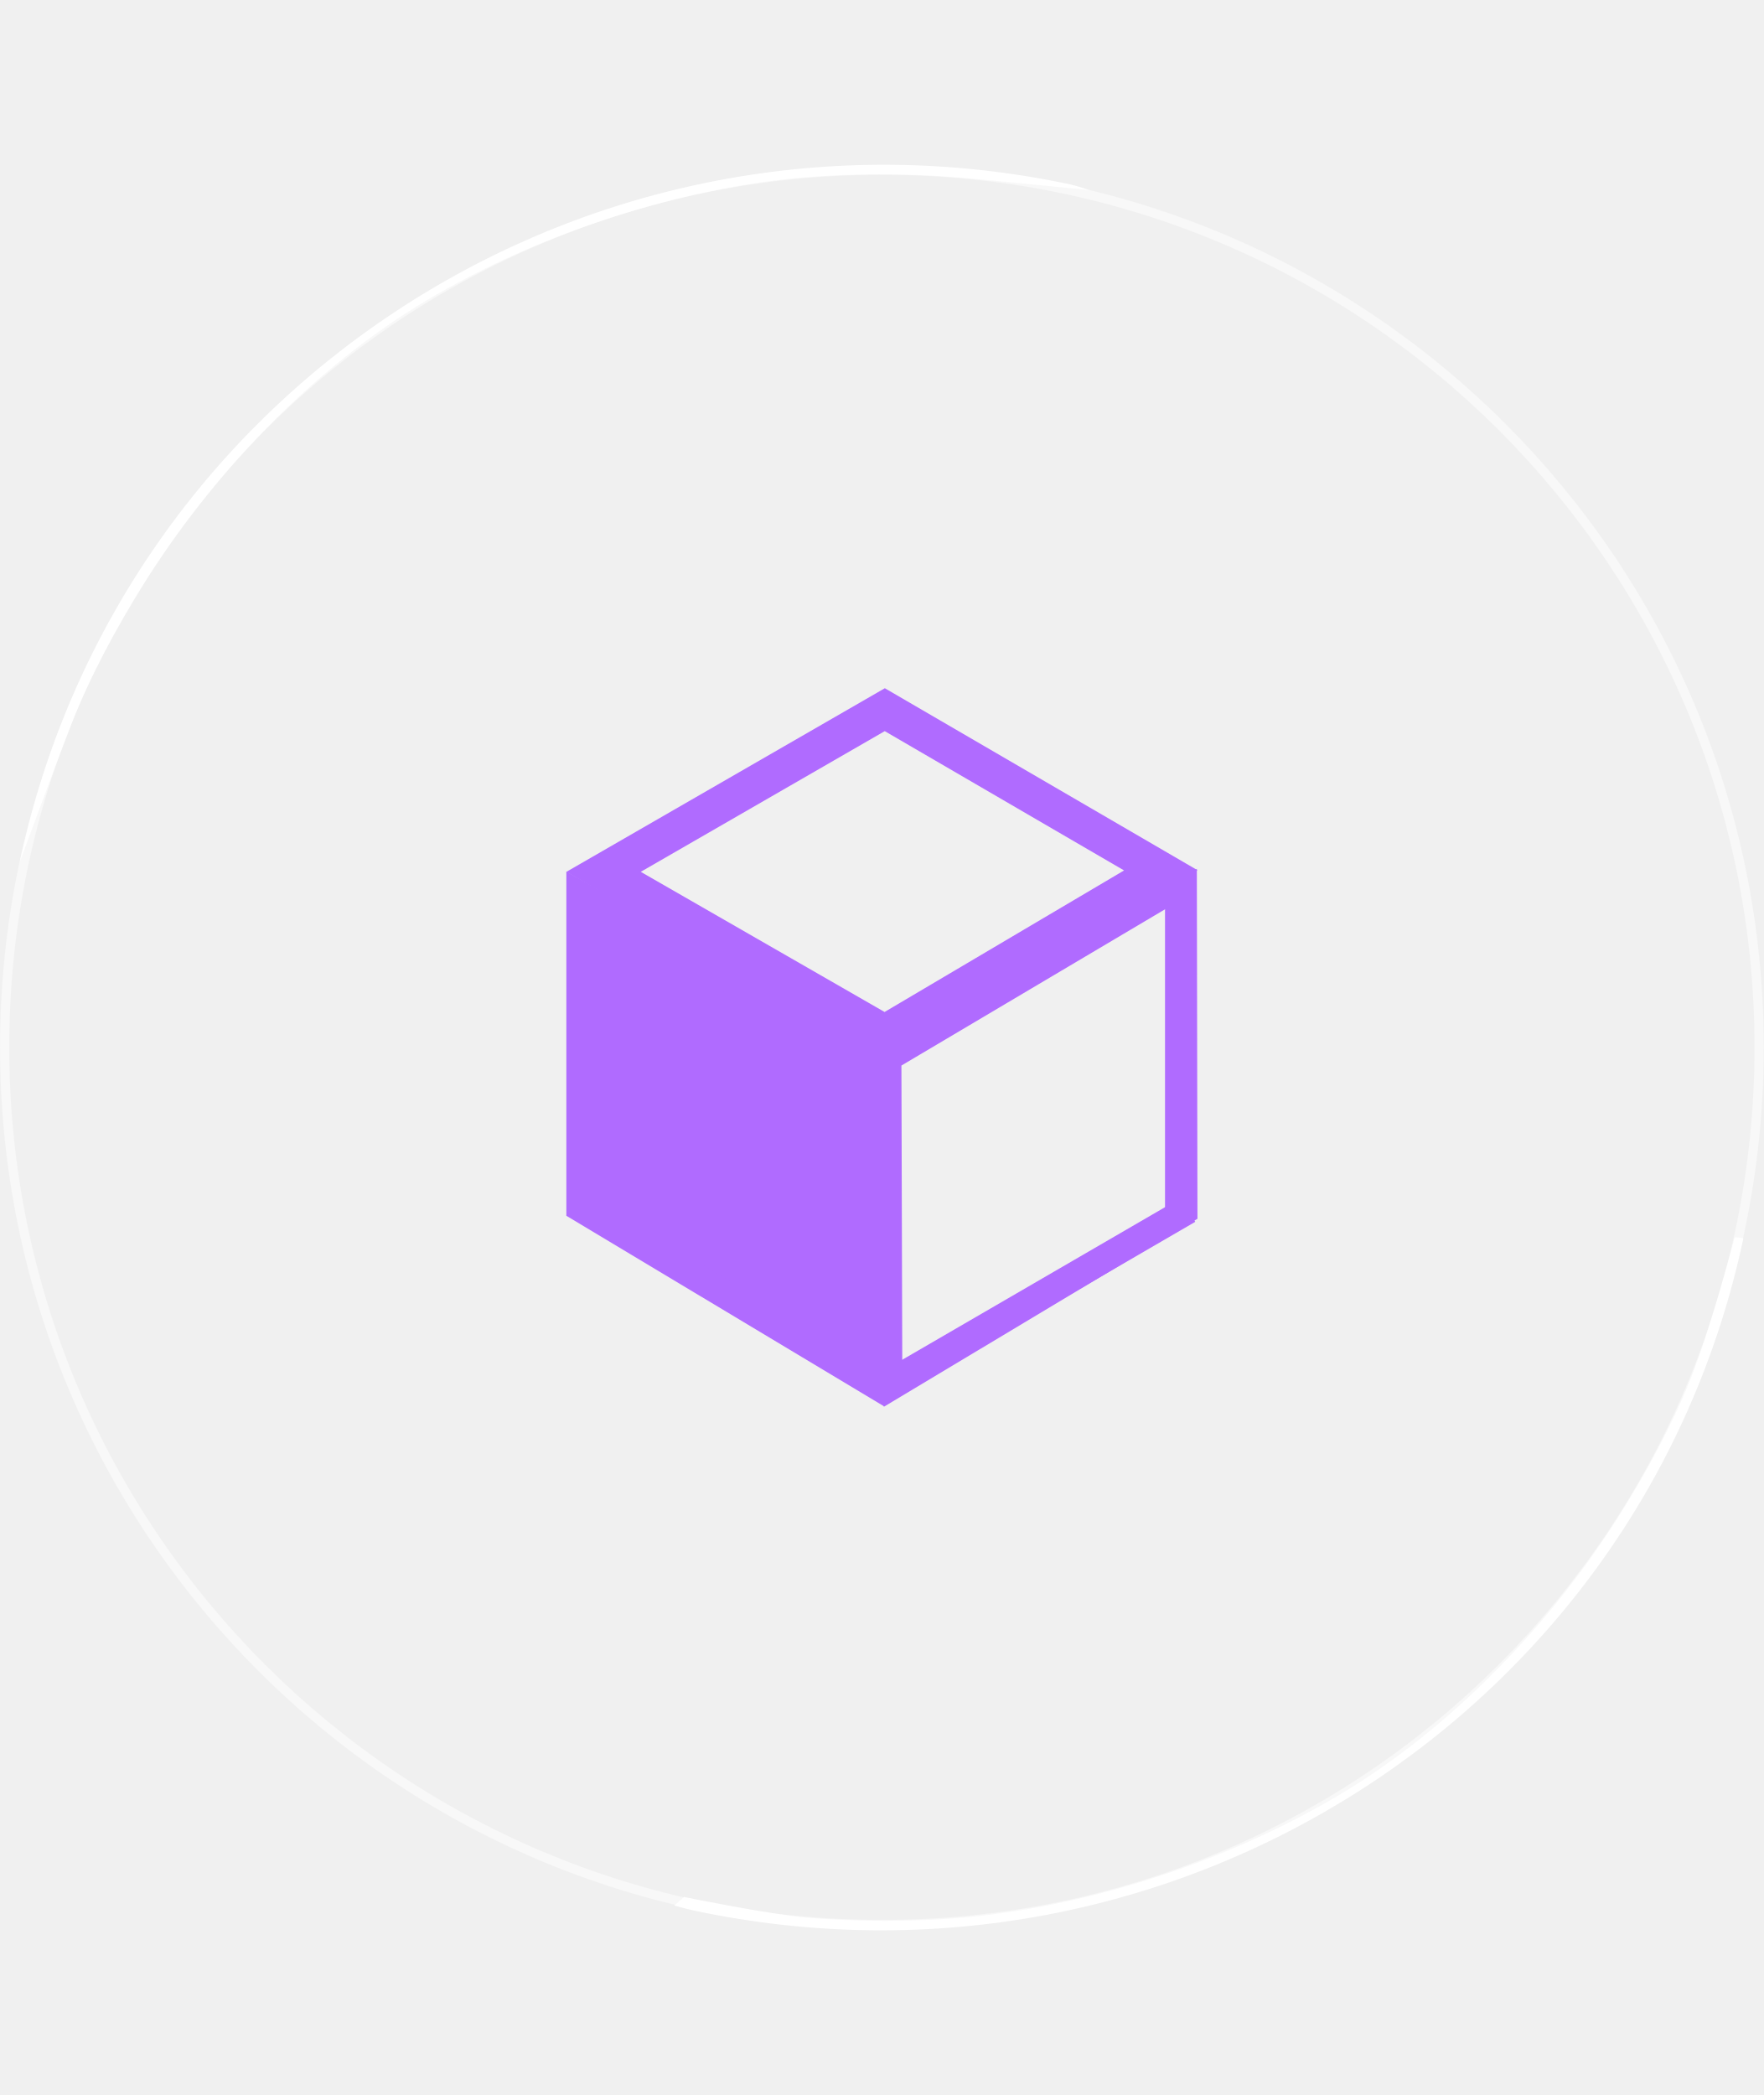
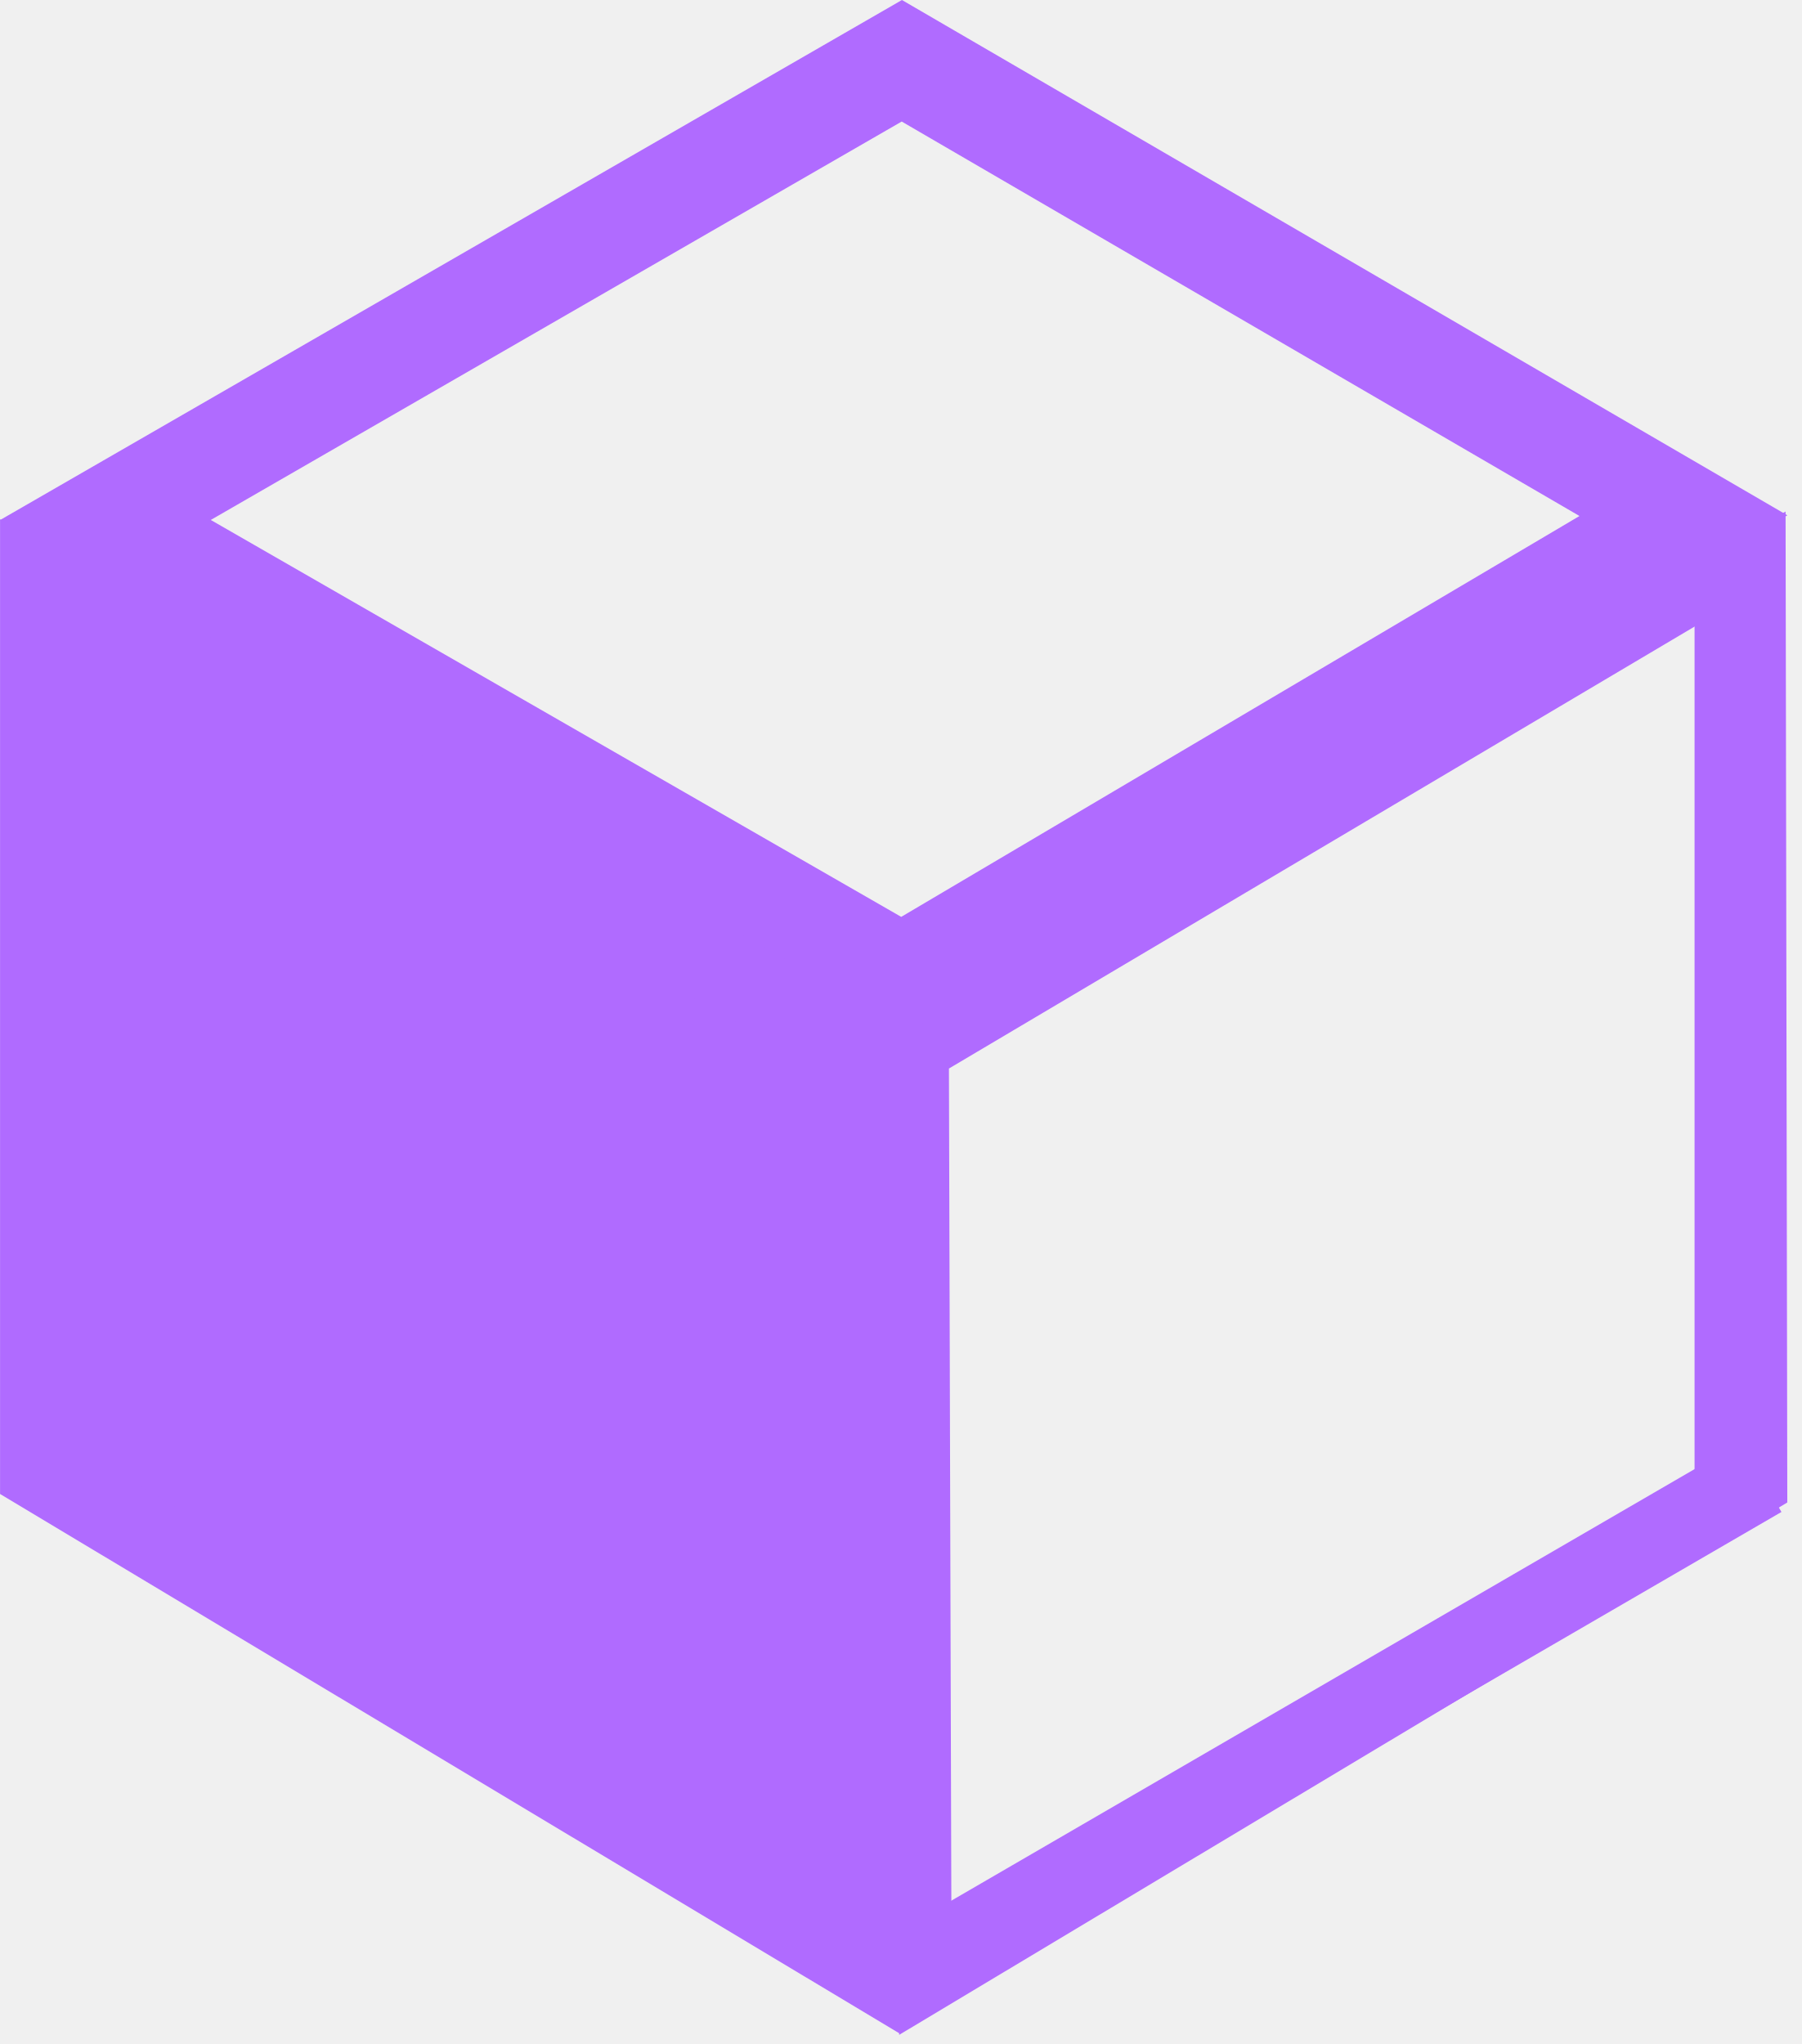
- <svg xmlns="http://www.w3.org/2000/svg" id="_3d" data-name="3d" width="190" height="225.68" viewBox="0 0 190 225.68">
-   <g id="Group_9" data-name="Group 9">
-     <g id="Ellipse_3" data-name="Ellipse 3" transform="translate(0 17.824)" fill="none" stroke="#fff" stroke-width="1" opacity="0.5">
-       <circle cx="95" cy="95" r="95" stroke="none" />
-       <circle cx="95" cy="95" r="94.5" fill="none" />
-     </g>
-     <g id="Path_3" data-name="Path 3" transform="matrix(0.978, 0.208, -0.208, 0.978, 21.888, 0)" fill="none">
-       <path d="M95.533,0c.652,0,2.1.171,2.1.171S87.276,1.3,83.47,1.789A102.565,102.565,0,0,0,67.125,5.283,99.661,99.661,0,0,0,30.319,26.6C19.7,36.406,11.459,50.051,6.749,63.07a93.247,93.247,0,0,0-4.428,16.31C1.4,85.077,0,95.011,0,94.885,0,42.482,42.772,0,95.533,0Z" stroke="none" />
-       <path d="M 95.533 -7.62939453125e-06 C 96.185 -7.62939453125e-06 97.629 0.171 97.629 0.171 C 97.629 0.171 87.276 1.301 83.47 1.789 C 78.053 2.482 72.108 3.752 67.125 5.283 C 54.888 9.041 41.201 16.565 30.319 26.605 C 19.695 36.406 11.459 50.051 6.749 63.07 C 4.959 68.019 3.233 73.765 2.322 79.381 C 1.403 85.04 0.018 94.887 0 94.887 C 5.340576171875e-05 94.887 0 94.886 0 94.885 C 0 42.482 42.772 -7.62939453125e-06 95.533 -7.62939453125e-06 Z" stroke="none" fill="#fff" />
-     </g>
-     <g id="Path_5" data-name="Path 5" transform="matrix(-0.978, -0.208, 0.208, -0.978, 168.173, 225.68)" fill="none">
-       <path d="M95.556,0c.652,0,2.155.09,2.155.09l-.847,1.117s-9.567.087-13.374.571A103.137,103.137,0,0,0,67.141,5.252a99.834,99.834,0,0,0-36.814,21.2C19.7,36.192,11.461,49.756,6.751,62.7A92.252,92.252,0,0,0,2.322,78.914C1.4,84.576.936,94.275.936,94.275S0,94.453,0,94.327C0,42.232,42.782,0,95.556,0Z" stroke="none" />
-       <path d="M 95.556 0 C 96.207 0 97.71 0.09 97.71 0.09 L 96.863 1.207 C 96.863 1.207 87.296 1.294 83.49 1.778 C 78.071 2.468 72.125 3.73 67.141 5.252 C 54.901 8.988 41.211 16.467 30.326 26.448 C 19.7 36.192 11.461 49.756 6.751 62.699 C 4.96 67.619 3.234 73.332 2.322 78.914 C 1.397 84.576 0.936 94.275 0.936 94.275 C 0.936 94.275 -1.52587890625e-05 94.453 0 94.327 C 1.52587890625e-05 42.232 42.782 3.0517578125e-05 95.556 0 Z" stroke="none" fill="#fff" />
-     </g>
-   </g>
-   <g id="Group_16" data-name="Group 16" transform="translate(61.007 74.138)">
-     <g id="Path_20" data-name="Path 20" transform="translate(-6103.738 -382.207)" fill="none">
-       <path d="M6138.047,382.207l-34.309,19.783,34.309,19.723,33.678-19.905Z" stroke="none" />
-       <path d="M 6138.038 386.83 L 6111.755 401.985 L 6138.019 417.083 L 6163.818 401.835 L 6138.038 386.83 M 6138.047 382.207 L 6171.725 401.808 L 6138.047 421.713 L 6103.738 401.99 L 6138.047 382.207 Z" stroke="none" fill="#b06bff" />
-     </g>
-     <g id="Path_22" data-name="Path 22" transform="translate(-6119.83 -389.679)" fill="none" stroke-linejoin="bevel">
-       <path d="M6187.751,409.136l.065,37.695-33.784,20.251-.11-37.895Z" stroke="none" />
-       <path d="M 6185.757 412.643 L 6155.926 430.325 L 6156.022 463.557 L 6185.814 445.7 L 6185.757 412.643 M 6187.751 409.136 L 6187.816 446.831 L 6154.033 467.082 L 6153.923 429.187 L 6187.751 409.136 Z" stroke="none" fill="#b06bff" />
-     </g>
-     <g id="Path_23" data-name="Path 23" transform="translate(-6106.739 -389.792)" fill="#b06bff">
-       <path d="M 6139.479 464.507 L 6108.241 445.771 L 6108.241 412.104 L 6139.479 429.592 L 6139.479 464.507 Z" stroke="none" />
-       <path d="M 6109.741 414.663 L 6109.741 444.922 L 6137.979 461.858 L 6137.979 430.472 L 6109.741 414.663 M 6106.741 409.545 L 6140.979 428.713 L 6140.979 467.156 L 6106.741 446.621 L 6106.741 409.545 Z" stroke="none" fill="#b06bff" />
-     </g>
-     <line id="Line_20" data-name="Line 20" y2="35" transform="translate(65.993 22.186)" fill="none" stroke="#b06bff" stroke-width="3" />
-     <path id="Path_24" data-name="Path 24" d="M0,19,31,1" transform="translate(35.993 55.186)" fill="none" stroke="#b06bff" stroke-width="3" />
-   </g>
+ <svg xmlns="http://www.w3.org/2000/svg" width="67" height="76" viewBox="0 0 67 76" fill="none">
+   <path d="M33.527 4.519L7.837 19.333L33.509 34.091L58.728 19.186L33.527 4.519ZM33.536 0L66.456 19.16L33.536 38.617L0 19.338L33.536 0Z" fill="#B06BFF" />
+   <path d="M64.442 22.447L35.283 39.73L35.377 72.215L64.498 54.759L64.442 22.447ZM66.391 19.019L66.455 55.865L33.432 75.66L33.325 38.618L66.391 19.019Z" fill="#B06BFF" />
+   <path d="M32.004 73.033L1.468 54.718V21.809L32.004 38.904V73.033Z" fill="#B06BFF" />
+   <path d="M2.934 24.311V53.888L30.537 70.444V39.764L2.934 24.311ZM0.002 19.308L33.47 38.044V75.622L0.002 55.549V19.308Z" fill="#B06BFF" />
+   <path d="M64.507 21.686V55.898" stroke="#B06BFF" stroke-width="3" />
+   <path d="M35.183 72.515L65.484 54.921" stroke="#B06BFF" stroke-width="3" />
</svg>
